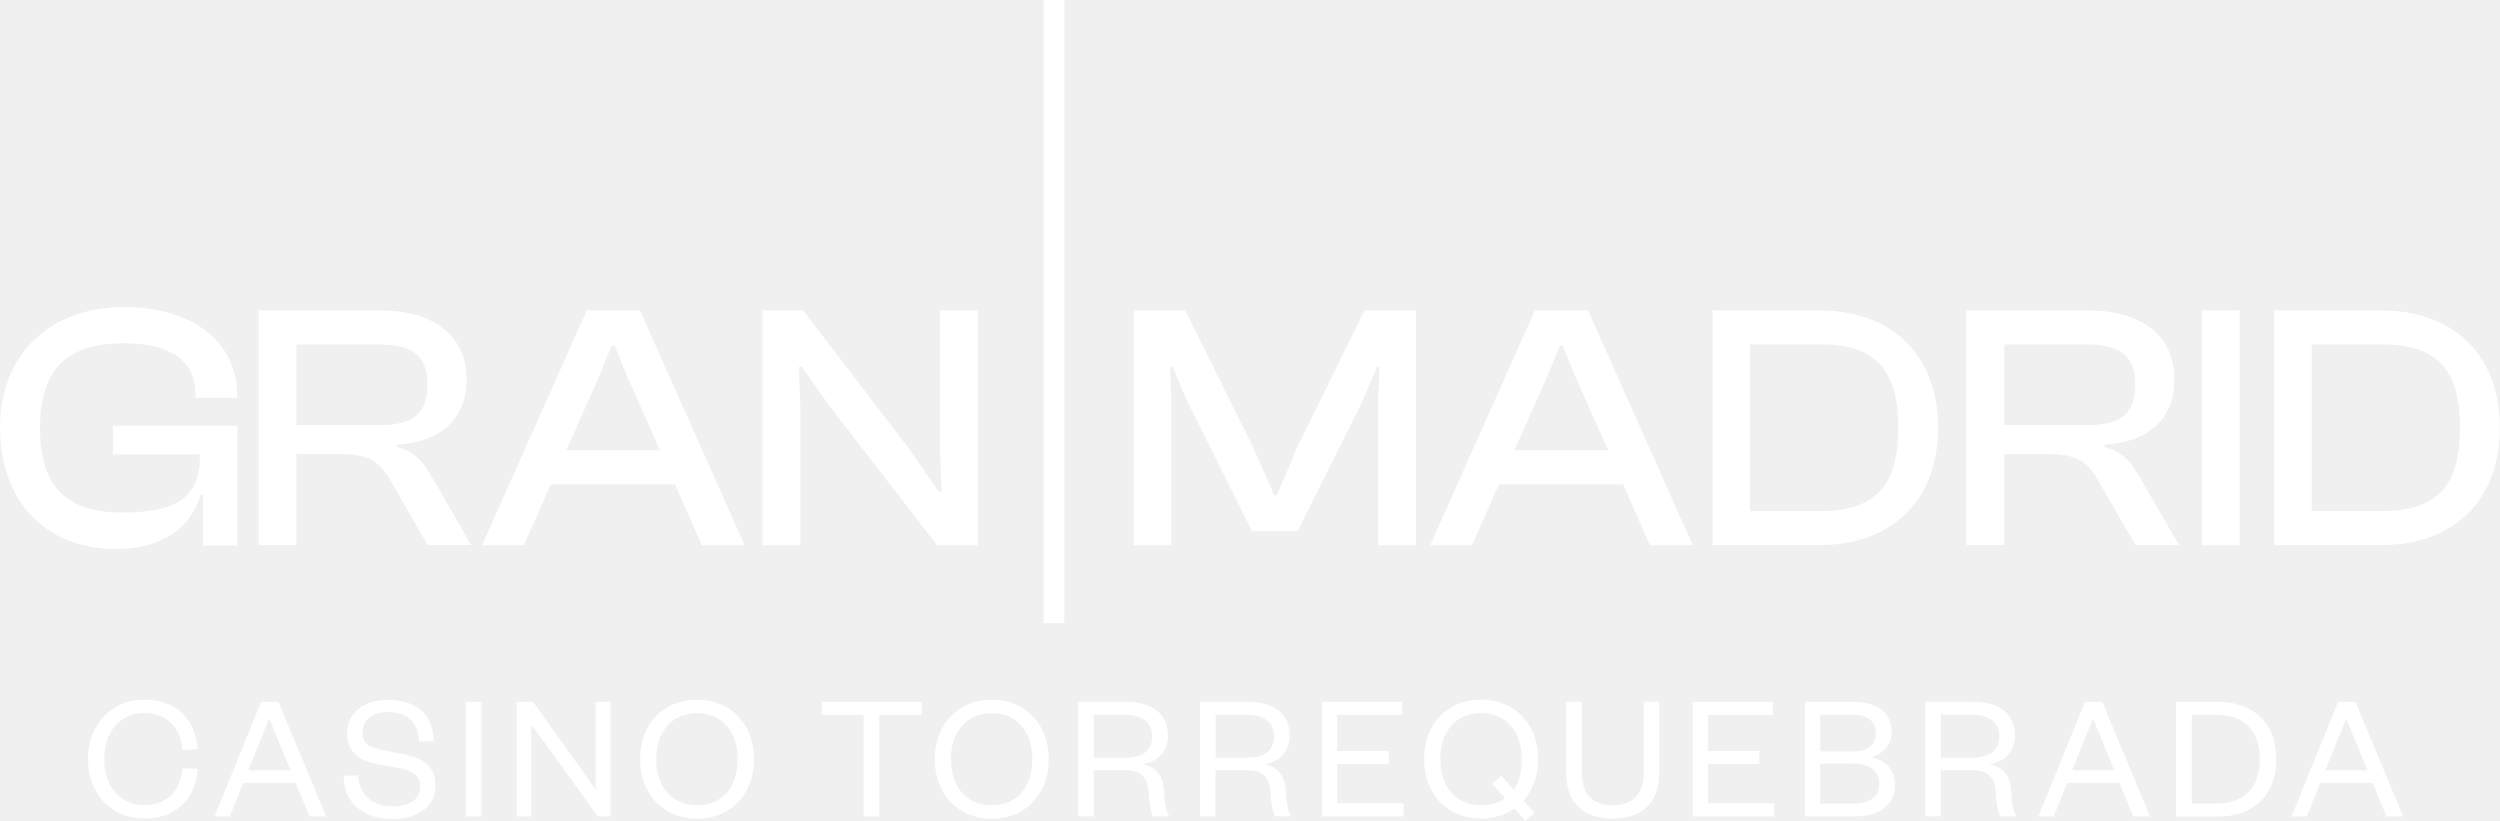
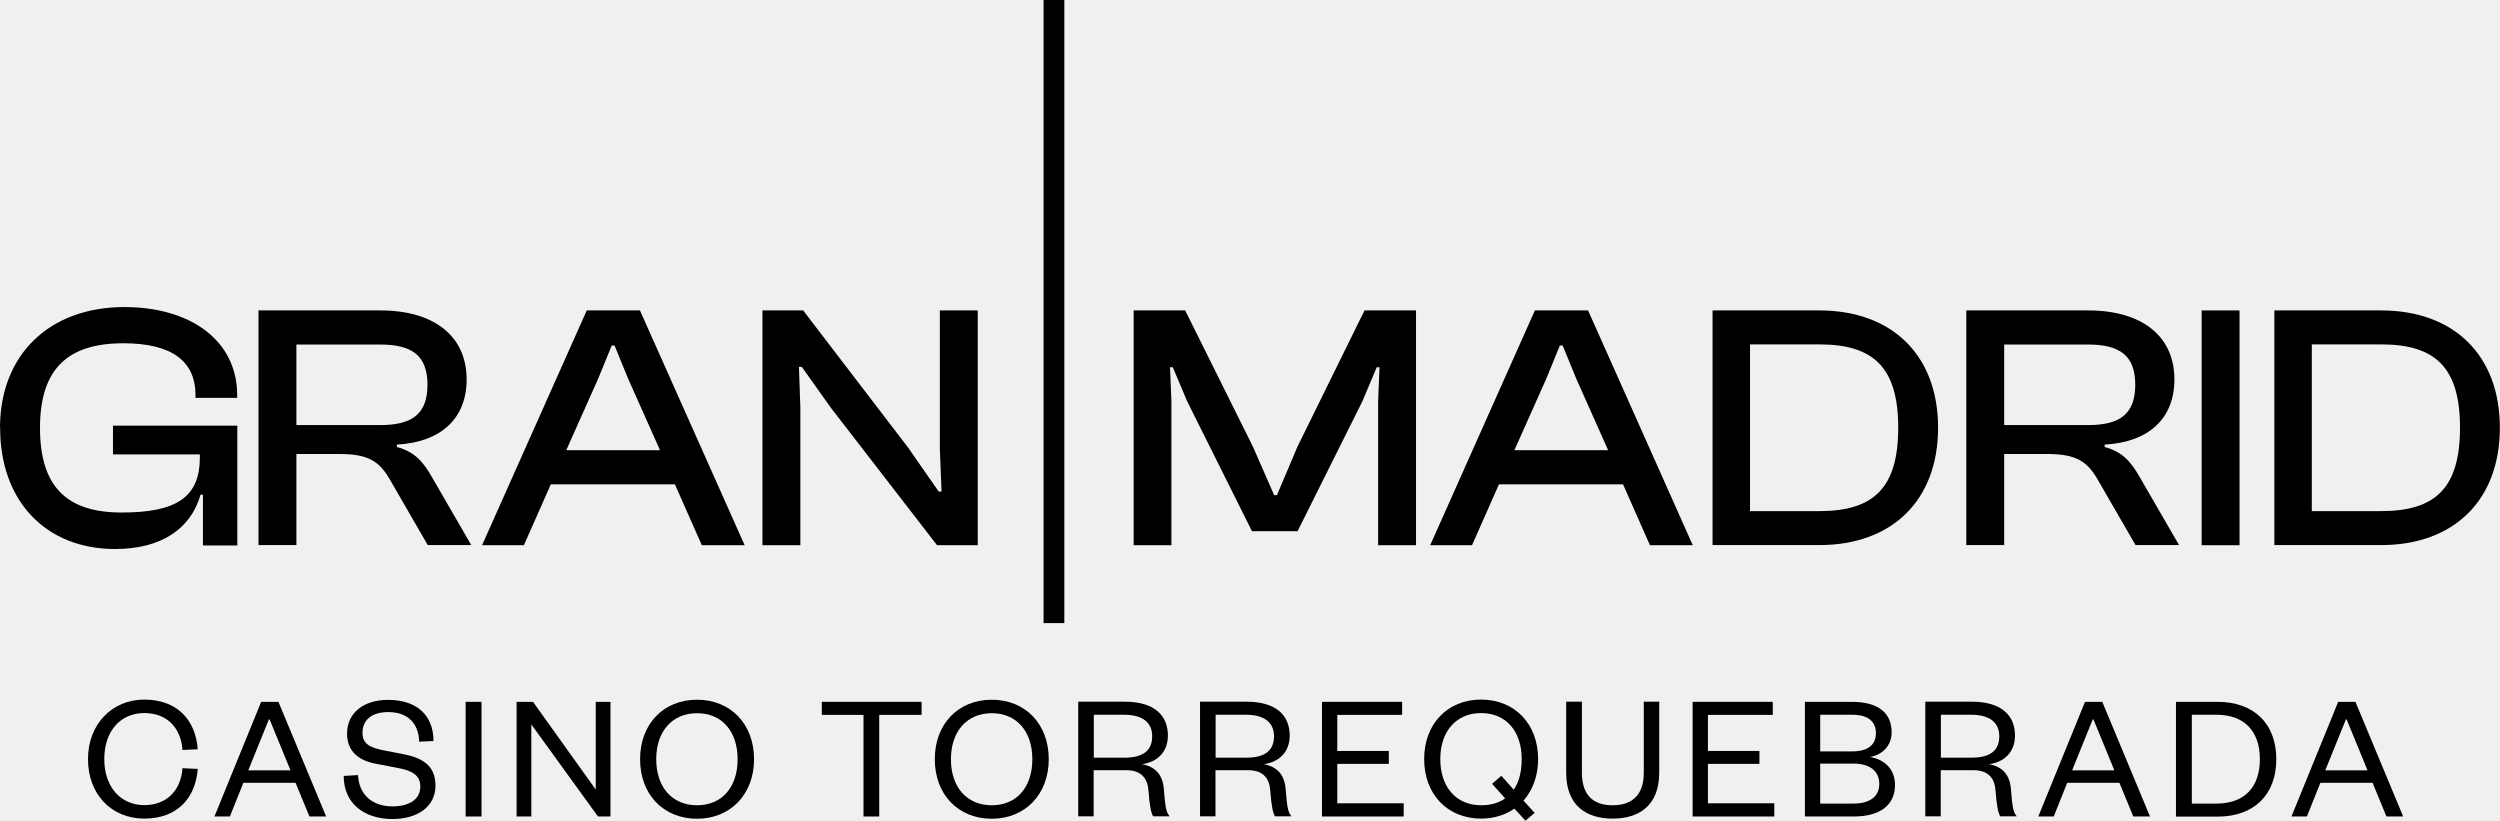
<svg xmlns="http://www.w3.org/2000/svg" id="Capa_2" viewBox="0 0 178.14 58.48">
  <defs>
    <style>.cls-1{fill:#fff;}</style>
  </defs>
  <g id="Capa_1-2">
    <g>
      <g>
-         <path class="cls-1" d="M10.28,49.85c2.33,0,3.66,1.44,3.81,3.54l-1.09,.05c-.09-1.5-1.04-2.63-2.72-2.63s-2.85,1.27-2.85,3.28,1.19,3.28,2.85,3.28,2.63-1.13,2.72-2.63l1.09,.05c-.16,2.1-1.48,3.54-3.81,3.54s-4.01-1.72-4.01-4.24,1.75-4.24,4.01-4.24Z" />
-         <path class="cls-1" d="M19.84,50.01l3.4,8.17h-1.19l-.99-2.4h-3.72l-.96,2.4h-1.1l3.33-8.17h1.23Zm-2.15,4.88h3.01l-1.49-3.63h-.05l-1.47,3.63Z" />
-         <path class="cls-1" d="M25.51,55.2c.06,1.49,1.09,2.26,2.46,2.26,1.22,0,1.98-.52,1.98-1.41,0-.75-.49-1.12-1.56-1.32l-1.62-.31c-1.21-.23-2.04-.88-2.04-2.15,0-1.43,1.13-2.4,2.92-2.4,2.05,0,3.23,1.09,3.24,2.93l-1.02,.05c-.04-1.35-.86-2.11-2.2-2.11-1.18,0-1.84,.56-1.84,1.47,0,.8,.53,1.06,1.48,1.25l1.48,.29c1.49,.29,2.24,.93,2.24,2.24,0,1.5-1.3,2.37-3.06,2.37-2.01,0-3.48-1.1-3.48-3.07l1.01-.06Z" />
-         <path class="cls-1" d="M34.31,50.01v8.17h-1.13v-8.17h1.13Z" />
-         <path class="cls-1" d="M42.45,56.26v-6.25h1.05v8.17h-.89l-4.75-6.56v6.56h-1.05v-8.17h1.17l4.47,6.25Z" />
-         <path class="cls-1" d="M49.67,58.34c-2.39,0-4.06-1.72-4.06-4.24s1.67-4.24,4.06-4.24,4.06,1.73,4.06,4.24-1.69,4.24-4.06,4.24Zm0-7.52c-1.76,0-2.91,1.28-2.91,3.28s1.14,3.28,2.91,3.28,2.89-1.28,2.89-3.28-1.13-3.28-2.89-3.28Z" />
-         <path class="cls-1" d="M61.53,58.18v-7.24h-2.97v-.93h7.11v.93h-3.02v7.24h-1.12Z" />
-         <path class="cls-1" d="M70.67,58.34c-2.39,0-4.06-1.72-4.06-4.24s1.67-4.24,4.06-4.24,4.06,1.73,4.06,4.24-1.69,4.24-4.06,4.24Zm0-7.52c-1.76,0-2.91,1.28-2.91,3.28s1.14,3.28,2.91,3.28,2.89-1.28,2.89-3.28-1.13-3.28-2.89-3.28Z" />
-         <path class="cls-1" d="M82.18,58.18c-.16-.22-.27-.82-.34-1.78-.05-.91-.48-1.52-1.6-1.52h-2.31v3.29h-1.1v-8.17h3.32c2.08,0,3.07,.96,3.07,2.41,0,1.26-.86,1.92-1.85,2.04,1,.19,1.48,.8,1.56,1.76,.1,1.19,.14,1.66,.42,1.96h-1.17Zm-2.09-4.19c1.39,0,2.01-.52,2.01-1.53,0-.93-.62-1.53-2.01-1.53h-2.15v3.06h2.15Z" />
-         <path class="cls-1" d="M90.86,58.18c-.16-.22-.27-.82-.34-1.78-.05-.91-.48-1.52-1.6-1.52h-2.31v3.29h-1.1v-8.17h3.32c2.08,0,3.07,.96,3.07,2.41,0,1.26-.86,1.92-1.85,2.04,1,.19,1.48,.8,1.56,1.76,.1,1.19,.14,1.66,.42,1.96h-1.17Zm-2.09-4.19c1.39,0,2.01-.52,2.01-1.53,0-.93-.62-1.53-2.01-1.53h-2.15v3.06h2.15Z" />
-         <path class="cls-1" d="M100.02,58.18h-5.82v-8.17h5.71v.93h-4.62v2.57h3.67v.92h-3.67v2.81h4.73v.93Z" />
-         <path class="cls-1" d="M108.56,57.05l.79,.87-.65,.56-.79-.86c-.65,.45-1.47,.71-2.37,.71-2.39,0-4.06-1.72-4.06-4.24s1.67-4.24,4.06-4.24,4.06,1.73,4.06,4.24c0,1.19-.39,2.22-1.04,2.96Zm-3.02-6.24c-1.76,0-2.91,1.28-2.91,3.28s1.14,3.29,2.91,3.29c.69,0,1.26-.17,1.71-.49l-.93-1.04,.66-.57,.88,.99c.38-.54,.57-1.28,.57-2.18,0-2-1.13-3.28-2.89-3.28Z" />
-         <path class="cls-1" d="M111.6,55.05v-5.05h1.12v5.06c0,1.56,.77,2.32,2.19,2.32s2.22-.77,2.22-2.31v-5.07h1.1v5.05c0,2.39-1.48,3.28-3.32,3.28s-3.31-.89-3.31-3.28Z" />
-         <path class="cls-1" d="M126.43,58.18h-5.82v-8.17h5.71v.93h-4.62v2.57h3.67v.92h-3.67v2.81h4.73v.93Z" />
-         <path class="cls-1" d="M132.09,58.18h-3.48v-8.17h3.33c2.02,0,2.85,.88,2.85,2.18,0,.95-.67,1.6-1.54,1.75,1,.17,1.78,.83,1.78,2,0,1.41-1.04,2.24-2.94,2.24Zm-2.39-4.64h2.28c1.18,0,1.69-.51,1.69-1.3s-.51-1.31-1.69-1.31h-2.28v2.61Zm0,.87v2.85h2.36c1.22,0,1.85-.53,1.85-1.41s-.64-1.44-1.85-1.44h-2.36Z" />
-         <path class="cls-1" d="M142.54,58.18c-.16-.22-.27-.82-.34-1.78-.05-.91-.48-1.52-1.6-1.52h-2.31v3.29h-1.1v-8.17h3.32c2.08,0,3.07,.96,3.07,2.41,0,1.26-.86,1.92-1.85,2.04,1,.19,1.48,.8,1.56,1.76,.1,1.19,.14,1.66,.42,1.96h-1.17Zm-2.09-4.19c1.39,0,2.01-.52,2.01-1.53,0-.93-.62-1.53-2.01-1.53h-2.15v3.06h2.15Z" />
-         <path class="cls-1" d="M149.8,50.01l3.4,8.17h-1.19l-.99-2.4h-3.72l-.96,2.4h-1.1l3.33-8.17h1.23Zm-2.15,4.88h3.01l-1.49-3.63h-.05l-1.47,3.63Z" />
-         <path class="cls-1" d="M155.05,50.01h2.96c2.57,0,4.19,1.53,4.19,4.09s-1.62,4.09-4.19,4.09h-2.96v-8.17Zm2.89,7.25c2,0,3.09-1.18,3.09-3.16s-1.09-3.17-3.09-3.17h-1.76v6.33h1.76Z" />
-         <path class="cls-1" d="M167.84,50.01l3.4,8.17h-1.19l-.99-2.4h-3.72l-.96,2.4h-1.1l3.33-8.17h1.23Zm-2.15,4.88h3.01l-1.49-3.63h-.05l-1.47,3.63Z" />
+         <path className="cls-1" d="M10.28,49.85c2.33,0,3.66,1.44,3.81,3.54l-1.09,.05c-.09-1.5-1.04-2.63-2.72-2.63s-2.85,1.27-2.85,3.28,1.19,3.28,2.85,3.28,2.63-1.13,2.72-2.63l1.09,.05c-.16,2.1-1.48,3.54-3.81,3.54s-4.01-1.72-4.01-4.24,1.75-4.24,4.01-4.24Z" />
+         <path className="cls-1" d="M19.84,50.01l3.4,8.17h-1.19l-.99-2.4h-3.72l-.96,2.4h-1.1l3.33-8.17h1.23Zm-2.15,4.88h3.01l-1.49-3.63h-.05l-1.47,3.63Z" />
+         <path className="cls-1" d="M25.51,55.2c.06,1.49,1.09,2.26,2.46,2.26,1.22,0,1.98-.52,1.98-1.41,0-.75-.49-1.12-1.56-1.32l-1.62-.31c-1.21-.23-2.04-.88-2.04-2.15,0-1.43,1.13-2.4,2.92-2.4,2.05,0,3.23,1.09,3.24,2.93l-1.02,.05c-.04-1.35-.86-2.11-2.2-2.11-1.18,0-1.84,.56-1.84,1.47,0,.8,.53,1.06,1.48,1.25l1.48,.29c1.49,.29,2.24,.93,2.24,2.24,0,1.5-1.3,2.37-3.06,2.37-2.01,0-3.48-1.1-3.48-3.07l1.01-.06Z" />
+         <path className="cls-1" d="M34.31,50.01v8.17h-1.13v-8.17h1.13Z" />
+         <path className="cls-1" d="M42.45,56.26v-6.25h1.05v8.17h-.89l-4.75-6.56v6.56h-1.05v-8.17h1.17l4.47,6.25Z" />
+         <path className="cls-1" d="M49.67,58.34c-2.39,0-4.06-1.72-4.06-4.24s1.67-4.24,4.06-4.24,4.06,1.73,4.06,4.24-1.69,4.24-4.06,4.24Zm0-7.52c-1.76,0-2.91,1.28-2.91,3.28s1.14,3.28,2.91,3.28,2.89-1.28,2.89-3.28-1.13-3.28-2.89-3.28Z" />
+         <path className="cls-1" d="M61.53,58.18v-7.24h-2.97v-.93h7.11v.93h-3.02v7.24h-1.12Z" />
+         <path className="cls-1" d="M70.67,58.34c-2.39,0-4.06-1.72-4.06-4.24s1.67-4.24,4.06-4.24,4.06,1.73,4.06,4.24-1.69,4.24-4.06,4.24Zm0-7.52c-1.76,0-2.91,1.28-2.91,3.28s1.14,3.28,2.91,3.28,2.89-1.28,2.89-3.28-1.13-3.28-2.89-3.28Z" />
+         <path className="cls-1" d="M82.18,58.18c-.16-.22-.27-.82-.34-1.78-.05-.91-.48-1.52-1.6-1.52h-2.31v3.29h-1.1v-8.17h3.32c2.08,0,3.07,.96,3.07,2.41,0,1.26-.86,1.92-1.85,2.04,1,.19,1.48,.8,1.56,1.76,.1,1.19,.14,1.66,.42,1.96h-1.17Zm-2.09-4.19c1.39,0,2.01-.52,2.01-1.53,0-.93-.62-1.53-2.01-1.53h-2.15v3.06h2.15Z" />
+         <path className="cls-1" d="M90.86,58.18c-.16-.22-.27-.82-.34-1.78-.05-.91-.48-1.52-1.6-1.52h-2.31v3.29h-1.1v-8.17h3.32c2.08,0,3.07,.96,3.07,2.41,0,1.26-.86,1.92-1.85,2.04,1,.19,1.48,.8,1.56,1.76,.1,1.19,.14,1.66,.42,1.96h-1.17Zm-2.09-4.19c1.39,0,2.01-.52,2.01-1.53,0-.93-.62-1.53-2.01-1.53h-2.15v3.06h2.15Z" />
+         <path className="cls-1" d="M100.02,58.18h-5.82v-8.17h5.71v.93h-4.62v2.57h3.67v.92h-3.67v2.81h4.73v.93Z" />
+         <path className="cls-1" d="M108.56,57.05l.79,.87-.65,.56-.79-.86c-.65,.45-1.47,.71-2.37,.71-2.39,0-4.06-1.72-4.06-4.24s1.67-4.24,4.06-4.24,4.06,1.73,4.06,4.24c0,1.19-.39,2.22-1.04,2.96Zm-3.02-6.24c-1.76,0-2.91,1.28-2.91,3.28s1.14,3.29,2.91,3.29c.69,0,1.26-.17,1.71-.49l-.93-1.04,.66-.57,.88,.99c.38-.54,.57-1.28,.57-2.18,0-2-1.13-3.28-2.89-3.28Z" />
+         <path className="cls-1" d="M111.6,55.05v-5.05h1.12v5.06c0,1.56,.77,2.32,2.19,2.32s2.22-.77,2.22-2.31v-5.07h1.1v5.05c0,2.39-1.48,3.28-3.32,3.28s-3.31-.89-3.31-3.28Z" />
+         <path className="cls-1" d="M126.43,58.18h-5.82v-8.17h5.71v.93h-4.62v2.57h3.67v.92h-3.67v2.81h4.73v.93Z" />
+         <path className="cls-1" d="M132.09,58.18h-3.48v-8.17h3.33c2.02,0,2.85,.88,2.85,2.18,0,.95-.67,1.6-1.54,1.75,1,.17,1.78,.83,1.78,2,0,1.41-1.04,2.24-2.94,2.24Zm-2.39-4.64h2.28c1.18,0,1.69-.51,1.69-1.3s-.51-1.31-1.69-1.31h-2.28v2.61Zm0,.87v2.85h2.36c1.22,0,1.85-.53,1.85-1.41s-.64-1.44-1.85-1.44h-2.36Z" />
+         <path className="cls-1" d="M142.54,58.18c-.16-.22-.27-.82-.34-1.78-.05-.91-.48-1.52-1.6-1.52h-2.31v3.29h-1.1v-8.17h3.32c2.08,0,3.07,.96,3.07,2.41,0,1.26-.86,1.92-1.85,2.04,1,.19,1.48,.8,1.56,1.76,.1,1.19,.14,1.66,.42,1.96h-1.17Zm-2.09-4.19c1.39,0,2.01-.52,2.01-1.53,0-.93-.62-1.53-2.01-1.53h-2.15v3.06h2.15Z" />
+         <path className="cls-1" d="M149.8,50.01l3.4,8.17h-1.19l-.99-2.4h-3.72l-.96,2.4h-1.1l3.33-8.17h1.23Zm-2.15,4.88h3.01l-1.49-3.63h-.05l-1.47,3.63Z" />
+         <path className="cls-1" d="M155.05,50.01h2.96c2.57,0,4.19,1.53,4.19,4.09s-1.62,4.09-4.19,4.09h-2.96v-8.17Zm2.89,7.25c2,0,3.09-1.18,3.09-3.16s-1.09-3.17-3.09-3.17h-1.76v6.33h1.76Z" />
+         <path className="cls-1" d="M167.84,50.01l3.4,8.17h-1.19l-.99-2.4h-3.72l-.96,2.4h-1.1l3.33-8.17h1.23Zm-2.15,4.88h3.01l-1.49-3.63h-.05l-1.47,3.63Z" />
      </g>
      <g>
-         <path class="cls-1" d="M0,30.49c0-5.22,3.52-8.61,8.86-8.61,4.74,0,8.04,2.4,8.04,6.27v.2h-2.97v-.2c0-2.4-1.67-3.69-5.14-3.69-4.02,0-5.94,1.87-5.94,6.04s1.9,6.02,5.82,6.02,5.57-1.1,5.57-3.92v-.22h-6.19v-2.05h8.86v8.54h-2.45v-3.62h-.17c-.7,2.45-2.82,3.87-6.09,3.87-4.92,0-8.19-3.4-8.19-8.61Z" />
-         <path class="cls-1" d="M18.42,38.85V22.12h8.69c3.79,0,6.14,1.8,6.14,4.92,0,2.77-1.82,4.47-4.97,4.64v.17c1.3,.35,1.9,1.1,2.5,2.15l2.8,4.84h-3.1l-2.67-4.62c-.75-1.32-1.52-1.87-3.62-1.87h-3.07v6.49h-2.7Zm2.7-8.56h5.97c2.25,0,3.37-.77,3.37-2.87s-1.12-2.87-3.37-2.87h-5.97v5.74Z" />
-         <path class="cls-1" d="M34.35,38.85l7.46-16.73h3.79l7.46,16.73h-3.05l-1.92-4.34h-8.84l-1.92,4.34h-3Zm5.99-6.77h6.69l-2.27-5.09-.97-2.37h-.2l-.97,2.37-2.27,5.09Z" />
-         <path class="cls-1" d="M54.33,38.85V22.12h2.9l7.49,9.79,2.17,3.12h.2l-.12-3.02v-9.89h2.7v16.73h-2.9l-7.54-9.76-2.1-2.95h-.2l.1,2.9v9.81h-2.7Z" />
-         <path class="cls-1" d="M74.36,44.4V0h1.48V44.4h-1.48Z" />
-         <path class="cls-1" d="M80.78,38.85V22.12h3.67l4.82,9.69,1.52,3.47h.2l1.47-3.47,4.77-9.69h3.67v16.73h-2.7v-10.26l.1-2.42h-.2l-1.02,2.42-4.62,9.26h-3.25l-4.62-9.26-1.02-2.42h-.2l.1,2.42v10.26h-2.7Z" />
-         <path class="cls-1" d="M101.91,38.85l7.46-16.73h3.79l7.46,16.73h-3.05l-1.92-4.34h-8.84l-1.92,4.34h-3Zm5.99-6.77h6.69l-2.27-5.09-.97-2.37h-.2l-.97,2.37-2.27,5.09Z" />
-         <path class="cls-1" d="M122.03,38.85V22.12h7.61c5.19,0,8.46,3.2,8.46,8.36s-3.27,8.36-8.46,8.36h-7.61Zm2.67-14.31v11.88h4.94c3.87,0,5.62-1.65,5.62-5.94s-1.75-5.94-5.62-5.94h-4.94Z" />
-         <path class="cls-1" d="M140.11,38.85V22.12h8.69c3.79,0,6.14,1.8,6.14,4.92,0,2.77-1.82,4.47-4.97,4.64v.17c1.3,.35,1.9,1.1,2.5,2.15l2.8,4.84h-3.1l-2.67-4.62c-.75-1.32-1.52-1.87-3.62-1.87h-3.07v6.49h-2.7Zm2.7-8.56h5.97c2.25,0,3.37-.77,3.37-2.87s-1.12-2.87-3.37-2.87h-5.97v5.74Z" />
-         <path class="cls-1" d="M156.88,38.85V22.12h2.7v16.73h-2.7Z" />
-         <path class="cls-1" d="M162.06,38.85V22.12h7.61c5.19,0,8.46,3.2,8.46,8.36s-3.27,8.36-8.46,8.36h-7.61Zm2.67-14.31v11.88h4.94c3.87,0,5.62-1.65,5.62-5.94s-1.75-5.94-5.62-5.94h-4.94Z" />
+         <path className="cls-1" d="M0,30.49c0-5.22,3.52-8.61,8.86-8.61,4.74,0,8.04,2.4,8.04,6.27v.2h-2.97v-.2c0-2.4-1.67-3.69-5.14-3.69-4.02,0-5.94,1.87-5.94,6.04s1.9,6.02,5.82,6.02,5.57-1.1,5.57-3.92v-.22h-6.19v-2.05h8.86v8.54h-2.45v-3.62h-.17c-.7,2.45-2.82,3.87-6.09,3.87-4.92,0-8.19-3.4-8.19-8.61Z" />
+         <path className="cls-1" d="M18.42,38.85V22.12h8.69c3.79,0,6.14,1.8,6.14,4.92,0,2.77-1.82,4.47-4.97,4.64v.17c1.3,.35,1.9,1.1,2.5,2.15l2.8,4.84h-3.1l-2.67-4.62c-.75-1.32-1.52-1.87-3.62-1.87h-3.07v6.49h-2.7Zm2.7-8.56h5.97c2.25,0,3.37-.77,3.37-2.87s-1.12-2.87-3.37-2.87h-5.97v5.74Z" />
+         <path className="cls-1" d="M34.35,38.85l7.46-16.73h3.79l7.46,16.73h-3.05l-1.92-4.34h-8.84l-1.92,4.34h-3Zm5.99-6.77h6.69l-2.27-5.09-.97-2.37h-.2l-.97,2.37-2.27,5.09Z" />
+         <path className="cls-1" d="M54.33,38.85V22.12h2.9l7.49,9.79,2.17,3.12h.2l-.12-3.02v-9.89h2.7v16.73h-2.9l-7.54-9.76-2.1-2.95h-.2l.1,2.9v9.81h-2.7Z" />
+         <path className="cls-1" d="M74.36,44.4V0h1.48V44.4h-1.48Z" />
+         <path className="cls-1" d="M80.78,38.85V22.12h3.67l4.82,9.69,1.52,3.47h.2l1.47-3.47,4.77-9.69h3.67v16.73h-2.7v-10.26l.1-2.42h-.2l-1.02,2.42-4.62,9.26h-3.25l-4.62-9.26-1.02-2.42h-.2l.1,2.42v10.26h-2.7Z" />
+         <path className="cls-1" d="M101.91,38.85l7.46-16.73h3.79l7.46,16.73h-3.05l-1.92-4.34h-8.84l-1.92,4.34h-3Zm5.99-6.77h6.69l-2.27-5.09-.97-2.37h-.2l-.97,2.37-2.27,5.09Z" />
+         <path className="cls-1" d="M122.03,38.85V22.12h7.61c5.19,0,8.46,3.2,8.46,8.36s-3.27,8.36-8.46,8.36h-7.61Zm2.67-14.31v11.88h4.94c3.87,0,5.62-1.65,5.62-5.94s-1.75-5.94-5.62-5.94h-4.94Z" />
+         <path className="cls-1" d="M140.11,38.85V22.12h8.69c3.79,0,6.14,1.8,6.14,4.92,0,2.77-1.82,4.47-4.97,4.64v.17c1.3,.35,1.9,1.1,2.5,2.15l2.8,4.84h-3.1l-2.67-4.62c-.75-1.32-1.52-1.87-3.62-1.87h-3.07v6.49h-2.7Zm2.7-8.56h5.97c2.25,0,3.37-.77,3.37-2.87s-1.12-2.87-3.37-2.87h-5.97v5.74Z" />
+         <path className="cls-1" d="M156.88,38.85V22.12h2.7v16.73h-2.7Z" />
+         <path className="cls-1" d="M162.06,38.85V22.12h7.61c5.19,0,8.46,3.2,8.46,8.36s-3.27,8.36-8.46,8.36h-7.61Zm2.67-14.31v11.88h4.94c3.87,0,5.62-1.65,5.62-5.94s-1.75-5.94-5.62-5.94h-4.94Z" />
      </g>
    </g>
  </g>
</svg>
